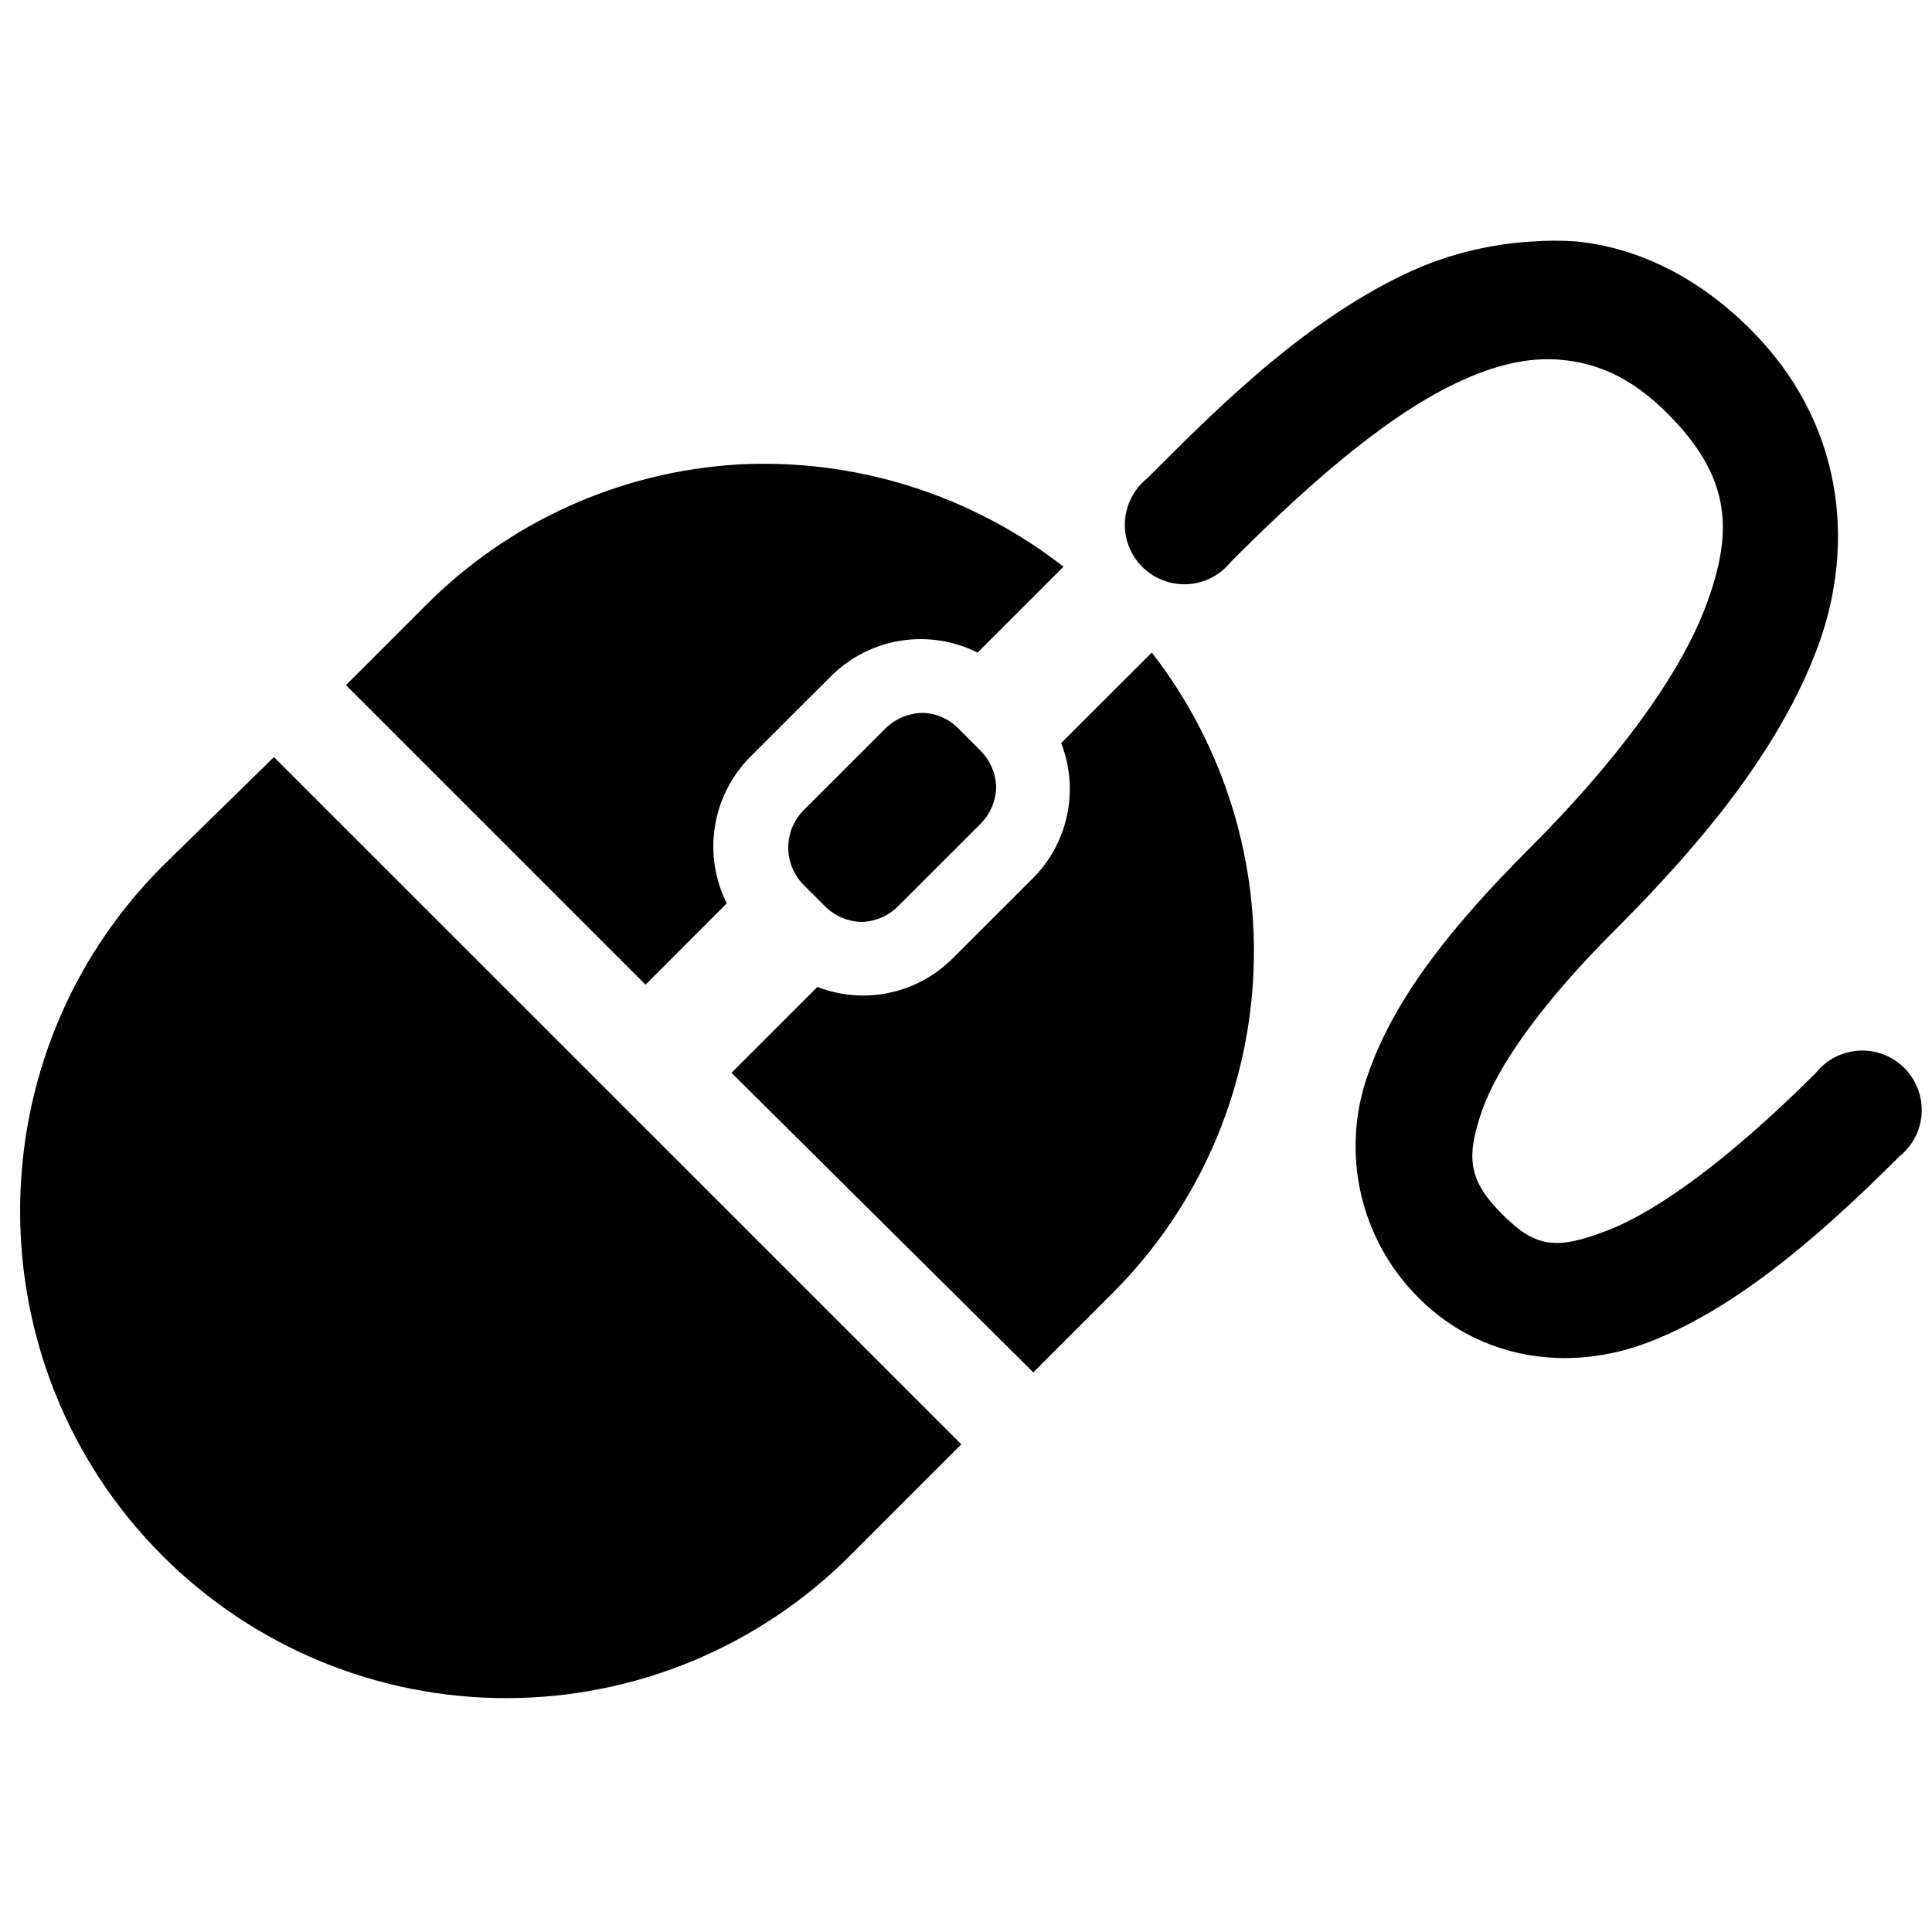
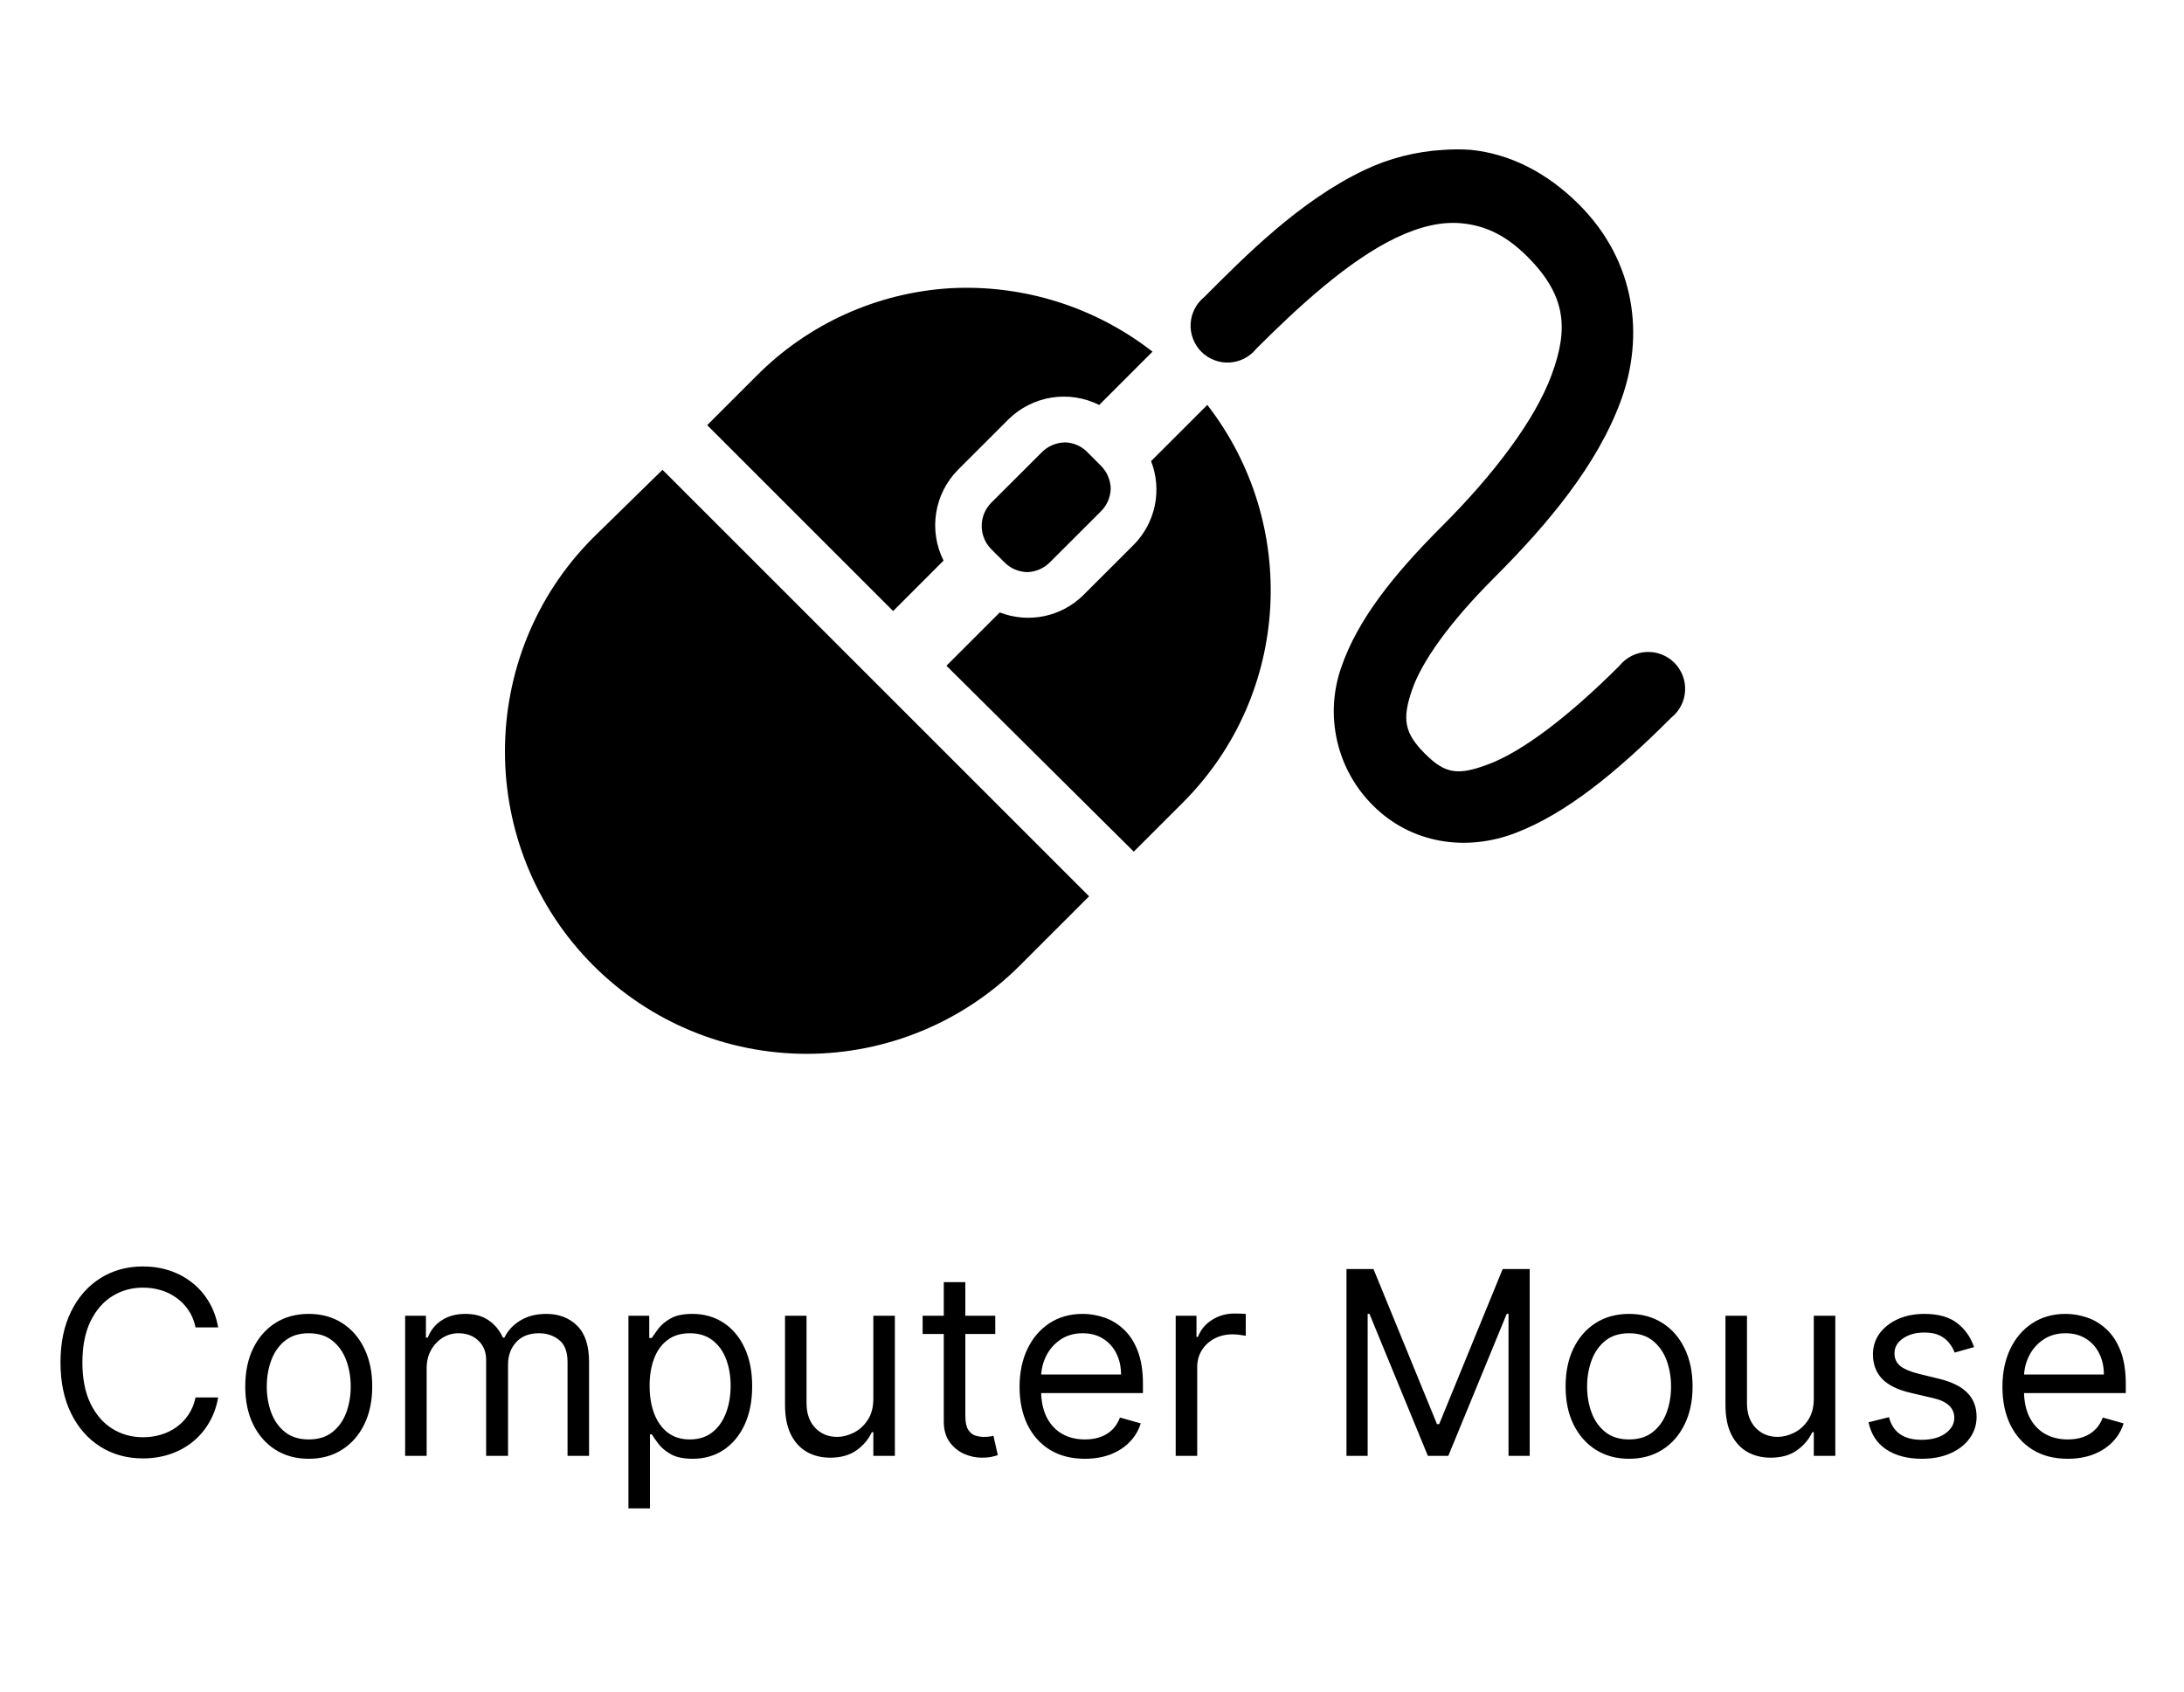
- <svg xmlns="http://www.w3.org/2000/svg" width="50" height="50" viewBox="0 0 50 50" fill="none">
-   <path d="M39.663 6.25C38.509 6.314 37.371 6.608 36.358 7.093C33.656 8.381 31.404 10.664 29.688 12.381C29.519 12.516 29.381 12.685 29.282 12.878C29.183 13.07 29.125 13.281 29.113 13.497C29.101 13.713 29.135 13.929 29.212 14.131C29.289 14.333 29.408 14.517 29.561 14.67C29.714 14.823 29.897 14.942 30.099 15.019C30.301 15.097 30.517 15.13 30.733 15.119C30.949 15.107 31.16 15.05 31.353 14.951C31.545 14.852 31.715 14.713 31.85 14.544C33.542 12.852 35.677 10.871 37.681 9.916C38.682 9.439 39.588 9.227 40.444 9.316C41.3 9.404 42.181 9.729 43.15 10.696C44.782 12.331 44.875 13.708 44.169 15.625C43.467 17.543 41.713 19.827 39.604 21.935C37.584 23.954 36.077 25.835 35.396 27.825C35.048 28.814 34.988 29.88 35.222 30.901C35.456 31.923 35.975 32.856 36.719 33.594C38.3 35.175 40.586 35.537 42.667 34.735C44.75 33.935 46.827 32.26 49.157 29.927C49.326 29.792 49.465 29.622 49.564 29.43C49.663 29.238 49.72 29.027 49.732 28.811C49.743 28.595 49.71 28.379 49.632 28.177C49.555 27.975 49.436 27.791 49.283 27.638C49.13 27.485 48.946 27.366 48.744 27.289C48.542 27.212 48.326 27.178 48.11 27.191C47.894 27.203 47.683 27.26 47.491 27.359C47.298 27.458 47.129 27.597 46.994 27.766C44.804 29.956 42.917 31.339 41.586 31.85C40.256 32.364 39.727 32.275 38.883 31.431C38.017 30.566 37.932 29.985 38.34 28.787C38.748 27.589 39.913 25.952 41.767 24.098C44.027 21.841 46.073 19.387 47.056 16.706C48.036 14.029 47.686 10.908 45.311 8.533C43.938 7.158 42.381 6.412 40.806 6.25C40.425 6.222 40.044 6.222 39.663 6.25ZM19.109 12.02C16.047 12.2 13.159 13.505 11 15.685L8.954 17.731L16.707 25.483L18.809 23.379C18.501 22.764 18.393 22.068 18.502 21.389C18.609 20.71 18.928 20.081 19.411 19.593L21.515 17.491C22.004 17.007 22.632 16.689 23.311 16.581C23.99 16.473 24.685 16.581 25.3 16.889L27.523 14.666C25.129 12.801 22.143 11.861 19.113 12.02H19.109ZM29.808 16.887L27.463 19.231C27.693 19.82 27.747 20.462 27.619 21.081C27.491 21.7 27.186 22.268 26.742 22.718L24.638 24.82C24.189 25.263 23.621 25.568 23.003 25.696C22.384 25.824 21.742 25.77 21.154 25.541L18.931 27.764L26.742 35.517L28.786 33.473C33.317 28.942 33.636 21.821 29.808 16.887ZM23.858 18.45C23.495 18.461 23.15 18.612 22.896 18.871L20.792 20.973C20.541 21.23 20.4 21.575 20.4 21.935C20.4 22.294 20.541 22.64 20.792 22.896L21.334 23.437C21.587 23.699 21.932 23.851 22.296 23.86C22.66 23.851 23.005 23.699 23.258 23.437L25.361 21.335C25.622 21.082 25.772 20.736 25.781 20.373C25.772 20.01 25.621 19.665 25.359 19.412L24.821 18.871C24.697 18.74 24.548 18.635 24.383 18.562C24.218 18.489 24.04 18.451 23.859 18.448L23.858 18.45ZM7.09 19.593L4.206 22.416C-0.708 27.331 -0.708 35.348 4.206 40.264C5.374 41.432 6.76 42.358 8.286 42.991C9.812 43.623 11.448 43.948 13.1 43.948C14.752 43.948 16.387 43.623 17.913 42.991C19.44 42.358 20.826 41.432 21.994 40.264L24.879 37.379L7.09 19.593Z" fill="black" />
+ <svg xmlns="http://www.w3.org/2000/svg" width="102" height="79" viewBox="0 0 102 79" fill="none">
+   <path d="M67.423 7C66.131 7.071 64.856 7.4 63.721 7.943C60.694 9.386 58.172 11.943 56.251 13.866C56.062 14.018 55.907 14.207 55.796 14.423C55.685 14.638 55.62 14.874 55.607 15.116C55.593 15.358 55.631 15.6 55.718 15.826C55.804 16.053 55.937 16.258 56.108 16.43C56.28 16.601 56.485 16.735 56.711 16.821C56.938 16.908 57.179 16.946 57.421 16.932C57.663 16.919 57.9 16.855 58.115 16.744C58.331 16.633 58.52 16.479 58.672 16.289C60.567 14.394 62.958 12.175 65.202 11.105C66.325 10.571 67.339 10.334 68.297 10.433C69.256 10.532 70.242 10.896 71.328 11.979C73.156 13.81 73.26 15.352 72.469 17.5C71.683 19.647 69.719 22.206 67.356 24.567C65.095 26.828 63.406 28.935 62.644 31.164C62.254 32.271 62.187 33.465 62.449 34.609C62.711 35.753 63.292 36.799 64.125 37.625C65.896 39.396 68.457 39.801 70.787 38.903C73.12 38.007 75.446 36.131 78.056 33.518C78.246 33.367 78.4 33.177 78.511 32.961C78.622 32.746 78.686 32.51 78.699 32.268C78.713 32.026 78.675 31.784 78.588 31.557C78.501 31.331 78.368 31.126 78.197 30.954C78.025 30.783 77.82 30.65 77.594 30.564C77.367 30.477 77.125 30.439 76.883 30.453C76.641 30.466 76.405 30.531 76.19 30.642C75.974 30.753 75.785 30.908 75.633 31.097C73.18 33.55 71.067 35.099 69.577 35.672C68.086 36.247 67.494 36.148 66.549 35.202C65.579 34.233 65.484 33.583 65.941 32.241C66.398 30.899 67.703 29.066 69.779 26.99C72.31 24.461 74.602 21.713 75.702 18.71C76.801 15.712 76.409 12.216 73.749 9.556C72.211 8.016 70.466 7.181 68.702 7C68.276 6.968 67.849 6.968 67.423 7ZM44.403 13.461C40.972 13.663 37.738 15.125 35.32 17.567L33.028 19.858L41.712 28.541L44.067 26.184C43.721 25.496 43.601 24.716 43.722 23.955C43.843 23.195 44.199 22.491 44.741 21.943L47.097 19.589C47.645 19.048 48.348 18.692 49.108 18.571C49.868 18.45 50.648 18.57 51.336 18.915L53.826 16.425C51.145 14.337 47.801 13.284 44.407 13.461H44.403ZM56.385 18.913L53.759 21.538C54.016 22.198 54.077 22.917 53.933 23.61C53.79 24.303 53.449 24.94 52.951 25.443L50.595 27.797C50.092 28.295 49.456 28.635 48.763 28.779C48.071 28.922 47.351 28.862 46.692 28.605L44.202 31.095L52.951 39.779L55.241 37.49C60.315 32.415 60.673 24.439 56.385 18.913ZM49.721 20.664C49.314 20.676 48.928 20.845 48.644 21.136L46.287 23.49C46.006 23.777 45.848 24.164 45.848 24.567C45.848 24.969 46.006 25.356 46.287 25.643L46.895 26.249C47.177 26.542 47.564 26.712 47.971 26.723C48.379 26.712 48.766 26.542 49.048 26.249L51.405 23.895C51.697 23.611 51.865 23.224 51.874 22.818C51.864 22.411 51.695 22.024 51.403 21.741L50.8 21.136C50.661 20.988 50.494 20.871 50.309 20.789C50.124 20.708 49.925 20.665 49.723 20.662L49.721 20.664ZM30.941 21.943L27.71 25.105C22.207 30.61 22.207 39.59 27.71 45.095C29.018 46.403 30.571 47.441 32.281 48.149C33.99 48.857 35.822 49.222 37.672 49.222C39.522 49.222 41.354 48.857 43.063 48.149C44.772 47.441 46.325 46.403 47.633 45.095L50.864 41.864L30.941 21.943Z" fill="black" />
+   <path d="M10.189 62H9.132C9.07 61.696 8.96 61.429 8.804 61.199C8.651 60.969 8.463 60.776 8.241 60.619C8.023 60.46 7.78 60.341 7.513 60.261C7.246 60.182 6.967 60.142 6.678 60.142C6.149 60.142 5.67 60.276 5.241 60.543C4.815 60.81 4.476 61.203 4.223 61.723C3.973 62.243 3.848 62.881 3.848 63.636C3.848 64.392 3.973 65.03 4.223 65.55C4.476 66.07 4.815 66.463 5.241 66.73C5.67 66.997 6.149 67.131 6.678 67.131C6.967 67.131 7.246 67.091 7.513 67.011C7.78 66.932 8.023 66.814 8.241 66.658C8.463 66.499 8.651 66.304 8.804 66.074C8.96 65.841 9.07 65.574 9.132 65.273H10.189C10.109 65.719 9.964 66.118 9.754 66.47C9.544 66.822 9.283 67.122 8.97 67.369C8.658 67.614 8.307 67.8 7.918 67.928C7.531 68.055 7.118 68.119 6.678 68.119C5.933 68.119 5.271 67.938 4.692 67.574C4.112 67.21 3.656 66.693 3.324 66.023C2.991 65.352 2.825 64.557 2.825 63.636C2.825 62.716 2.991 61.92 3.324 61.25C3.656 60.58 4.112 60.062 4.692 59.699C5.271 59.335 5.933 59.153 6.678 59.153C7.118 59.153 7.531 59.217 7.918 59.345C8.307 59.473 8.658 59.66 8.97 59.908C9.283 60.152 9.544 60.45 9.754 60.803C9.964 61.152 10.109 61.551 10.189 62ZM14.419 68.136C13.829 68.136 13.31 67.996 12.864 67.715C12.421 67.433 12.074 67.04 11.824 66.534C11.577 66.028 11.454 65.438 11.454 64.761C11.454 64.079 11.577 63.484 11.824 62.976C12.074 62.467 12.421 62.072 12.864 61.791C13.31 61.51 13.829 61.369 14.419 61.369C15.01 61.369 15.527 61.51 15.97 61.791C16.416 62.072 16.763 62.467 17.01 62.976C17.26 63.484 17.385 64.079 17.385 64.761C17.385 65.438 17.26 66.028 17.01 66.534C16.763 67.04 16.416 67.433 15.97 67.715C15.527 67.996 15.01 68.136 14.419 68.136ZM14.419 67.233C14.868 67.233 15.238 67.118 15.527 66.888C15.817 66.658 16.032 66.355 16.171 65.98C16.31 65.605 16.38 65.199 16.38 64.761C16.38 64.324 16.31 63.916 16.171 63.538C16.032 63.16 15.817 62.855 15.527 62.622C15.238 62.389 14.868 62.273 14.419 62.273C13.97 62.273 13.601 62.389 13.311 62.622C13.022 62.855 12.807 63.16 12.668 63.538C12.529 63.916 12.459 64.324 12.459 64.761C12.459 65.199 12.529 65.605 12.668 65.98C12.807 66.355 13.022 66.658 13.311 66.888C13.601 67.118 13.97 67.233 14.419 67.233ZM18.921 68V61.455H19.892V62.477H19.977C20.114 62.128 20.334 61.856 20.638 61.663C20.942 61.467 21.307 61.369 21.733 61.369C22.165 61.369 22.524 61.467 22.811 61.663C23.101 61.856 23.327 62.128 23.489 62.477H23.557C23.724 62.139 23.976 61.871 24.311 61.672C24.646 61.47 25.048 61.369 25.517 61.369C26.102 61.369 26.581 61.553 26.953 61.919C27.325 62.283 27.511 62.849 27.511 63.619V68H26.506V63.619C26.506 63.136 26.374 62.791 26.109 62.584C25.845 62.376 25.534 62.273 25.176 62.273C24.716 62.273 24.359 62.412 24.107 62.69C23.854 62.966 23.727 63.315 23.727 63.739V68H22.704V63.517C22.704 63.145 22.584 62.845 22.342 62.618C22.101 62.388 21.79 62.273 21.409 62.273C21.148 62.273 20.903 62.342 20.676 62.481C20.452 62.621 20.27 62.814 20.131 63.061C19.994 63.305 19.926 63.588 19.926 63.909V68H18.921ZM29.35 70.454V61.455H30.322V62.494H30.441C30.515 62.381 30.617 62.236 30.748 62.06C30.881 61.881 31.072 61.722 31.319 61.582C31.569 61.44 31.907 61.369 32.333 61.369C32.884 61.369 33.37 61.507 33.791 61.783C34.211 62.058 34.539 62.449 34.775 62.955C35.011 63.46 35.129 64.057 35.129 64.744C35.129 65.438 35.011 66.038 34.775 66.547C34.539 67.053 34.212 67.445 33.795 67.723C33.377 67.999 32.896 68.136 32.35 68.136C31.93 68.136 31.593 68.067 31.34 67.928C31.087 67.785 30.893 67.625 30.756 67.446C30.62 67.264 30.515 67.114 30.441 66.994H30.356V70.454H29.35ZM30.339 64.727C30.339 65.222 30.411 65.658 30.556 66.035C30.701 66.41 30.913 66.704 31.191 66.918C31.47 67.128 31.81 67.233 32.214 67.233C32.634 67.233 32.985 67.122 33.266 66.901C33.55 66.676 33.764 66.375 33.906 65.997C34.05 65.617 34.123 65.193 34.123 64.727C34.123 64.267 34.052 63.852 33.91 63.483C33.771 63.111 33.559 62.817 33.275 62.601C32.994 62.382 32.64 62.273 32.214 62.273C31.805 62.273 31.461 62.376 31.183 62.584C30.904 62.788 30.694 63.075 30.552 63.445C30.41 63.811 30.339 64.239 30.339 64.727ZM40.788 65.324V61.455H41.793V68H40.788V66.892H40.719C40.566 67.224 40.327 67.507 40.004 67.74C39.68 67.97 39.271 68.085 38.776 68.085C38.367 68.085 38.004 67.996 37.685 67.817C37.367 67.635 37.117 67.362 36.935 66.999C36.754 66.632 36.663 66.171 36.663 65.614V61.455H37.668V65.546C37.668 66.023 37.802 66.403 38.069 66.688C38.339 66.972 38.682 67.114 39.1 67.114C39.35 67.114 39.604 67.05 39.863 66.922C40.124 66.794 40.343 66.598 40.519 66.334C40.698 66.07 40.788 65.733 40.788 65.324ZM46.482 61.455V62.307H43.09V61.455H46.482ZM44.078 59.886H45.084V66.125C45.084 66.409 45.125 66.622 45.208 66.764C45.293 66.903 45.401 66.997 45.532 67.046C45.665 67.091 45.806 67.114 45.953 67.114C46.064 67.114 46.155 67.108 46.226 67.097C46.297 67.082 46.354 67.071 46.397 67.062L46.601 67.966C46.533 67.992 46.438 68.017 46.316 68.043C46.194 68.071 46.039 68.085 45.851 68.085C45.567 68.085 45.289 68.024 45.016 67.902C44.746 67.78 44.522 67.594 44.343 67.344C44.166 67.094 44.078 66.778 44.078 66.398V59.886ZM50.669 68.136C50.038 68.136 49.494 67.997 49.037 67.719C48.582 67.438 48.231 67.046 47.984 66.543C47.74 66.037 47.617 65.449 47.617 64.778C47.617 64.108 47.74 63.517 47.984 63.006C48.231 62.492 48.575 62.091 49.015 61.804C49.459 61.514 49.975 61.369 50.566 61.369C50.907 61.369 51.244 61.426 51.576 61.54C51.909 61.653 52.211 61.838 52.484 62.094C52.757 62.347 52.974 62.682 53.136 63.099C53.298 63.517 53.379 64.031 53.379 64.642V65.068H48.334V64.199H52.356C52.356 63.83 52.282 63.5 52.135 63.21C51.99 62.92 51.782 62.692 51.512 62.524C51.245 62.356 50.93 62.273 50.566 62.273C50.166 62.273 49.819 62.372 49.527 62.571C49.237 62.767 49.014 63.023 48.858 63.338C48.701 63.653 48.623 63.992 48.623 64.352V64.932C48.623 65.426 48.709 65.845 48.879 66.189C49.052 66.53 49.292 66.79 49.599 66.969C49.906 67.145 50.262 67.233 50.669 67.233C50.933 67.233 51.172 67.196 51.385 67.122C51.6 67.046 51.787 66.932 51.943 66.781C52.099 66.628 52.22 66.438 52.305 66.21L53.277 66.483C53.174 66.812 53.002 67.102 52.761 67.352C52.52 67.599 52.221 67.793 51.866 67.932C51.511 68.068 51.112 68.136 50.669 68.136ZM54.909 68V61.455H55.88V62.443H55.949C56.068 62.119 56.284 61.856 56.596 61.655C56.909 61.453 57.261 61.352 57.653 61.352C57.727 61.352 57.819 61.354 57.93 61.356C58.041 61.359 58.125 61.364 58.181 61.369V62.392C58.147 62.383 58.069 62.371 57.947 62.354C57.828 62.334 57.701 62.324 57.568 62.324C57.25 62.324 56.966 62.391 56.716 62.524C56.468 62.655 56.272 62.837 56.127 63.07C55.985 63.3 55.914 63.562 55.914 63.858V68H54.909ZM62.885 59.273H64.146L67.112 66.517H67.215L70.18 59.273H71.442V68H70.453V61.369H70.368L67.641 68H66.686L63.959 61.369H63.874V68H62.885V59.273ZM76.084 68.136C75.493 68.136 74.974 67.996 74.528 67.715C74.085 67.433 73.738 67.04 73.488 66.534C73.241 66.028 73.118 65.438 73.118 64.761C73.118 64.079 73.241 63.484 73.488 62.976C73.738 62.467 74.085 62.072 74.528 61.791C74.974 61.51 75.493 61.369 76.084 61.369C76.674 61.369 77.191 61.51 77.635 61.791C78.081 62.072 78.427 62.467 78.674 62.976C78.924 63.484 79.049 64.079 79.049 64.761C79.049 65.438 78.924 66.028 78.674 66.534C78.427 67.04 78.081 67.433 77.635 67.715C77.191 67.996 76.674 68.136 76.084 68.136ZM76.084 67.233C76.532 67.233 76.902 67.118 77.191 66.888C77.481 66.658 77.696 66.355 77.835 65.98C77.974 65.605 78.044 65.199 78.044 64.761C78.044 64.324 77.974 63.916 77.835 63.538C77.696 63.16 77.481 62.855 77.191 62.622C76.902 62.389 76.532 62.273 76.084 62.273C75.635 62.273 75.265 62.389 74.975 62.622C74.686 62.855 74.471 63.16 74.332 63.538C74.193 63.916 74.123 64.324 74.123 64.761C74.123 65.199 74.193 65.605 74.332 65.98C74.471 66.355 74.686 66.658 74.975 66.888C75.265 67.118 75.635 67.233 76.084 67.233ZM84.71 65.324V61.455H85.715V68H84.71V66.892H84.641C84.488 67.224 84.249 67.507 83.925 67.74C83.602 67.97 83.192 68.085 82.698 68.085C82.289 68.085 81.925 67.996 81.607 67.817C81.289 67.635 81.039 67.362 80.857 66.999C80.675 66.632 80.585 66.171 80.585 65.614V61.455H81.59V65.546C81.59 66.023 81.724 66.403 81.991 66.688C82.261 66.972 82.604 67.114 83.022 67.114C83.272 67.114 83.526 67.05 83.785 66.922C84.046 66.794 84.265 66.598 84.441 66.334C84.62 66.07 84.71 65.733 84.71 65.324ZM92.194 62.92L91.29 63.176C91.233 63.026 91.15 62.879 91.039 62.737C90.931 62.592 90.783 62.473 90.596 62.379C90.408 62.285 90.168 62.239 89.875 62.239C89.475 62.239 89.141 62.331 88.874 62.516C88.61 62.697 88.478 62.929 88.478 63.21C88.478 63.46 88.569 63.658 88.75 63.803C88.932 63.947 89.216 64.068 89.603 64.165L90.574 64.403C91.159 64.546 91.596 64.763 91.882 65.055C92.169 65.345 92.313 65.719 92.313 66.176C92.313 66.551 92.205 66.886 91.989 67.182C91.776 67.477 91.478 67.71 91.094 67.881C90.711 68.051 90.265 68.136 89.756 68.136C89.088 68.136 88.536 67.992 88.098 67.702C87.661 67.412 87.384 66.989 87.267 66.432L88.222 66.193C88.313 66.546 88.485 66.81 88.738 66.986C88.993 67.162 89.327 67.25 89.739 67.25C90.208 67.25 90.58 67.151 90.856 66.952C91.134 66.75 91.273 66.508 91.273 66.227C91.273 66 91.194 65.81 91.034 65.656C90.875 65.5 90.631 65.383 90.302 65.307L89.211 65.051C88.611 64.909 88.171 64.689 87.89 64.391C87.611 64.09 87.472 63.713 87.472 63.261C87.472 62.892 87.576 62.565 87.783 62.281C87.993 61.997 88.279 61.774 88.64 61.612C89.003 61.45 89.415 61.369 89.875 61.369C90.523 61.369 91.032 61.511 91.401 61.795C91.773 62.08 92.037 62.455 92.194 62.92ZM96.571 68.136C95.94 68.136 95.396 67.997 94.939 67.719C94.484 67.438 94.133 67.046 93.886 66.543C93.642 66.037 93.52 65.449 93.52 64.778C93.52 64.108 93.642 63.517 93.886 63.006C94.133 62.492 94.477 62.091 94.918 61.804C95.361 61.514 95.878 61.369 96.469 61.369C96.81 61.369 97.146 61.426 97.479 61.54C97.811 61.653 98.114 61.838 98.386 62.094C98.659 62.347 98.876 62.682 99.038 63.099C99.2 63.517 99.281 64.031 99.281 64.642V65.068H94.236V64.199H98.258C98.258 63.83 98.185 63.5 98.037 63.21C97.892 62.92 97.685 62.692 97.415 62.524C97.148 62.356 96.832 62.273 96.469 62.273C96.068 62.273 95.722 62.372 95.429 62.571C95.139 62.767 94.916 63.023 94.76 63.338C94.604 63.653 94.526 63.992 94.526 64.352V64.932C94.526 65.426 94.611 65.845 94.781 66.189C94.954 66.53 95.195 66.79 95.501 66.969C95.808 67.145 96.165 67.233 96.571 67.233C96.835 67.233 97.074 67.196 97.287 67.122C97.503 67.046 97.689 66.932 97.845 66.781C98.001 66.628 98.122 66.438 98.207 66.21L99.179 66.483C99.077 66.812 98.905 67.102 98.663 67.352C98.422 67.599 98.124 67.793 97.769 67.932C97.413 68.068 97.014 68.136 96.571 68.136Z" fill="black" />
</svg>
